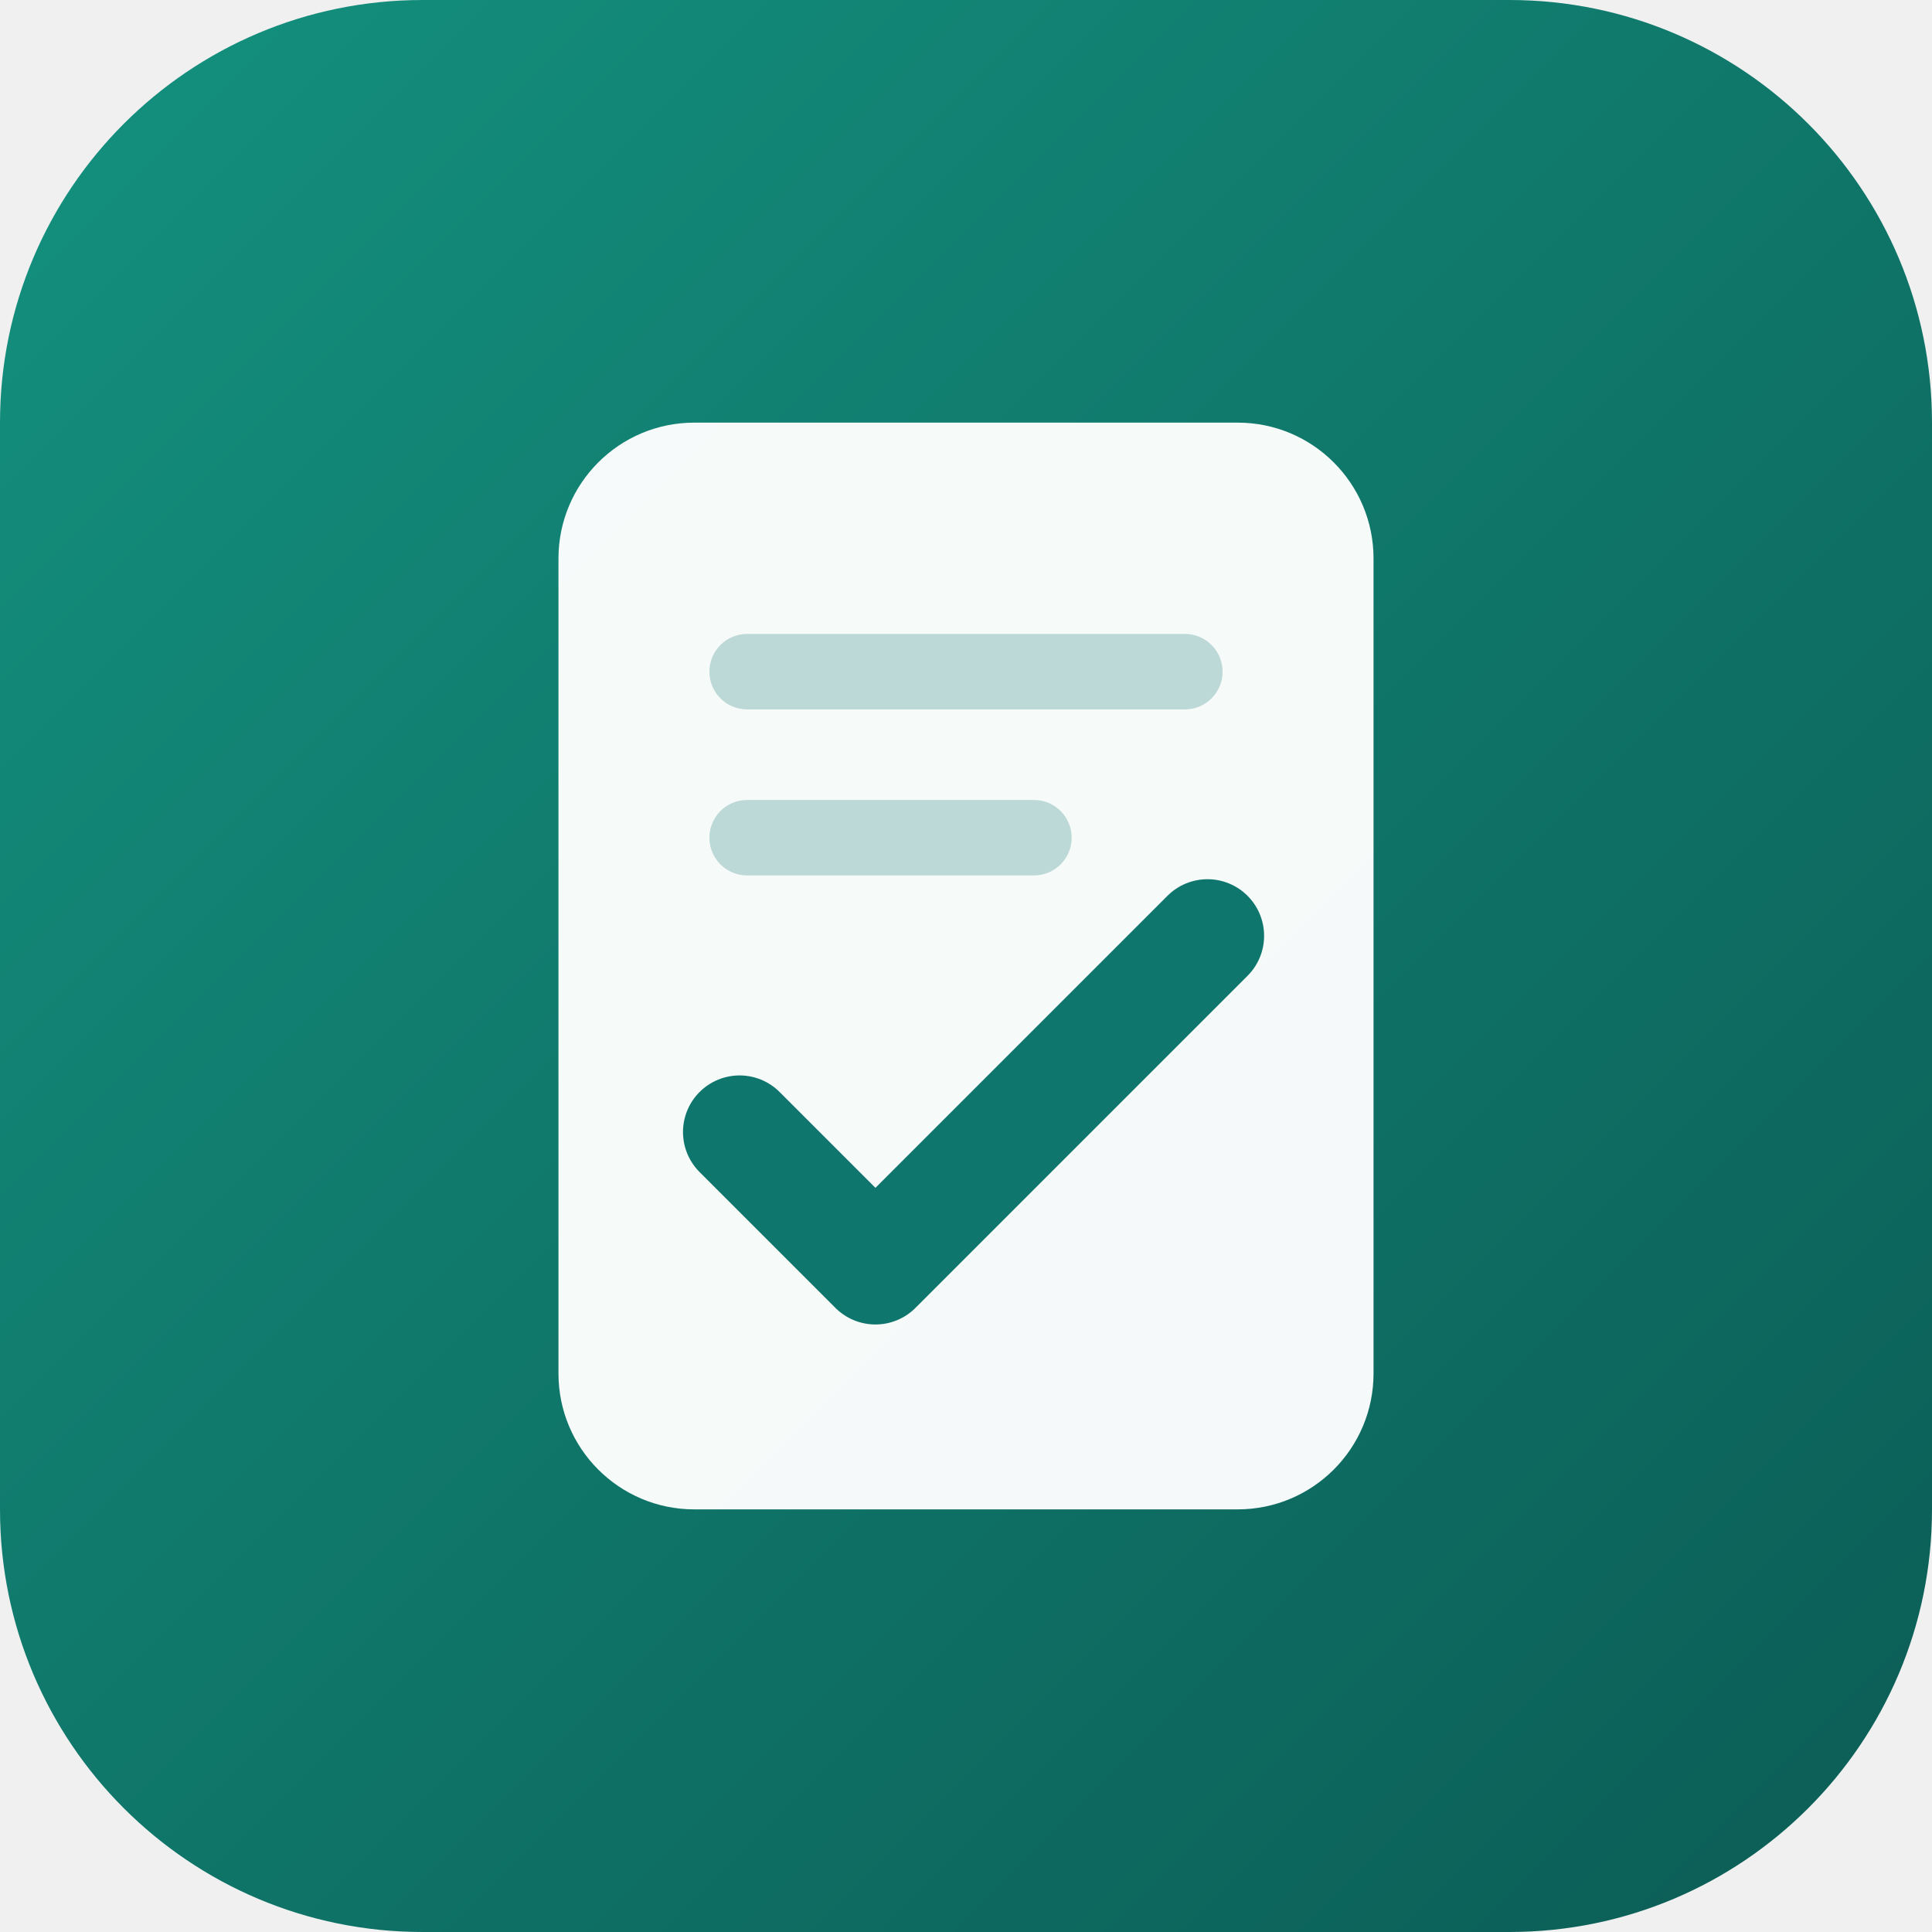
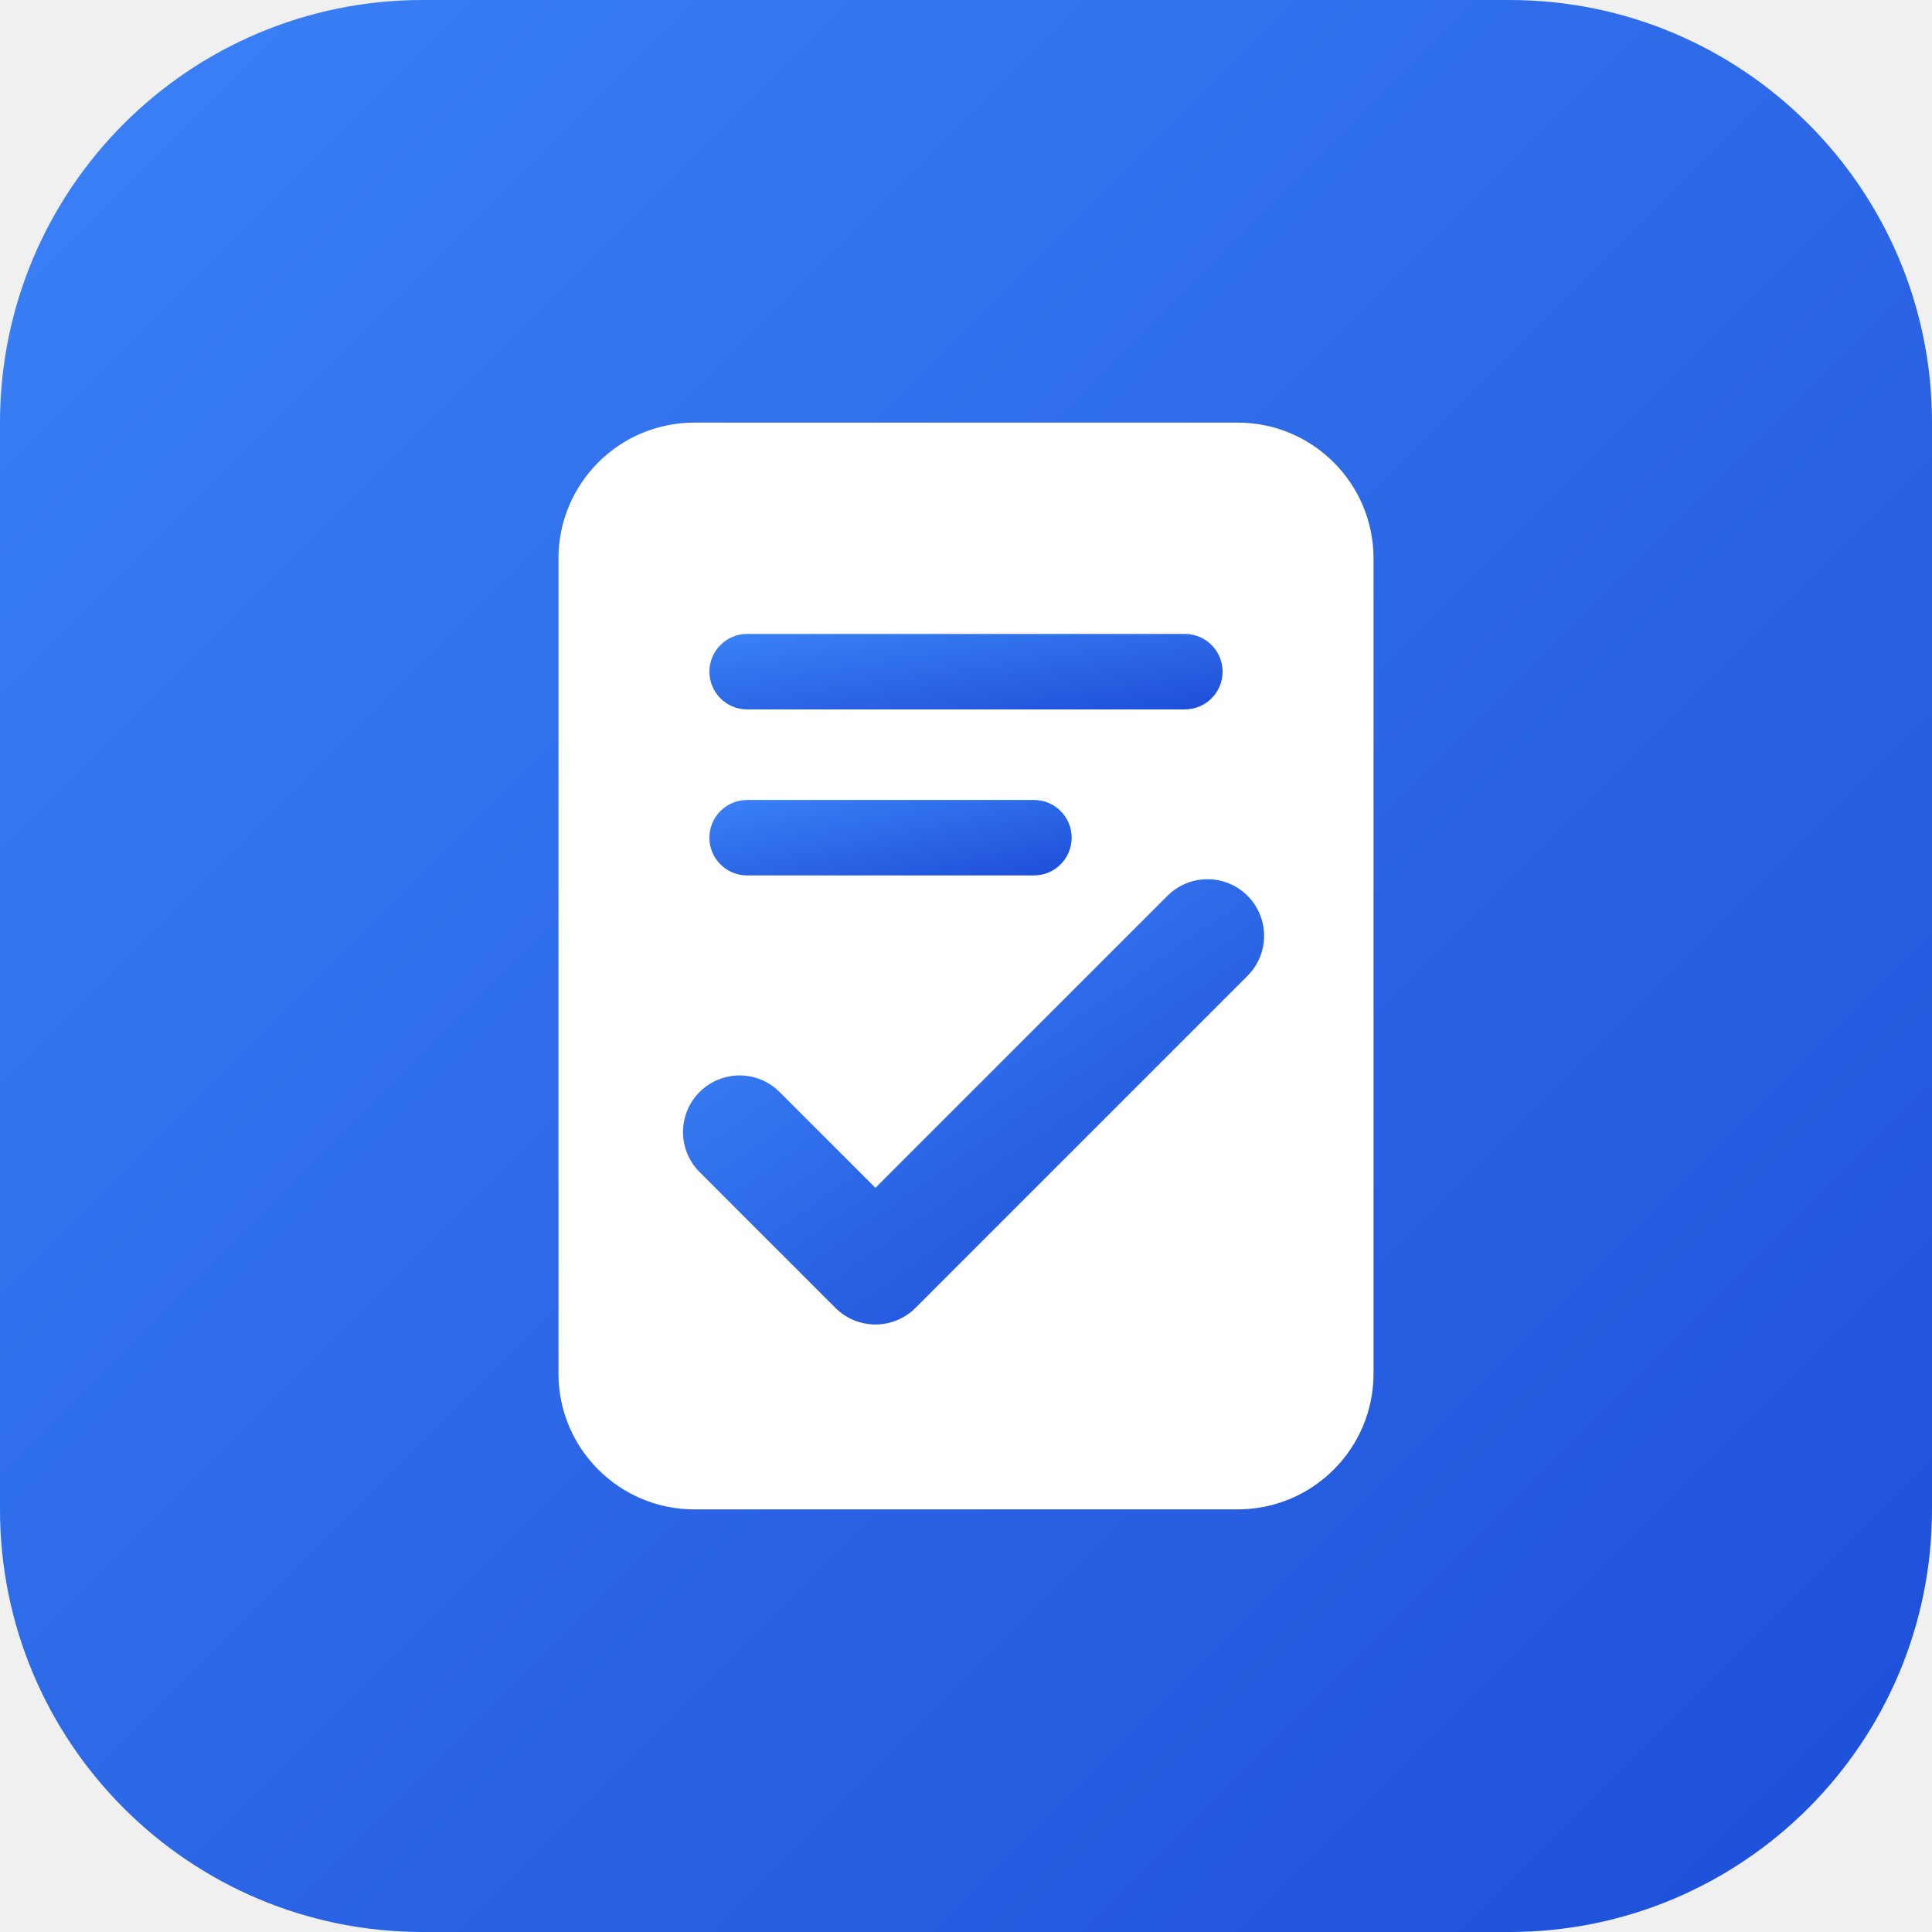
<svg xmlns="http://www.w3.org/2000/svg" viewBox="0 0 512 512">
  <defs>
    <linearGradient id="g" x1="0" y1="0" x2="1" y2="1">
-       <stop offset="0" stop-color="#14917F" />
-       <stop offset="1" stop-color="#0B5C55" />
+       <stop offset="0" stop-color="#3B82F6" />
+       <stop offset="1" stop-color="#1D4ED8" />
    </linearGradient>
  </defs>
  <rect width="512" height="512" rx="112" fill="url(#g)" />
-   <rect x="148" y="112" width="216" height="288" rx="36" fill="#fff" opacity=".96" />
-   <rect x="188" y="168" width="136" height="20" rx="10" fill="#0F766E" opacity=".25" />
-   <rect x="188" y="212" width="96" height="20" rx="10" fill="#0F766E" opacity=".25" />
-   <path d="M196 300l36 36 88-88" fill="none" stroke="#0F766E" stroke-width="30" stroke-linecap="round" stroke-linejoin="round" />
+   <rect x="148" y="112" width="216" height="288" rx="36" fill="#fff" />
+   <rect x="188" y="168" width="136" height="20" rx="10" fill="url(#g)" />
+   <rect x="188" y="212" width="96" height="20" rx="10" fill="url(#g)" />
+   <path d="M196 300l36 36 88-88" fill="none" stroke="url(#g)" stroke-width="30" stroke-linecap="round" stroke-linejoin="round" />
</svg>
